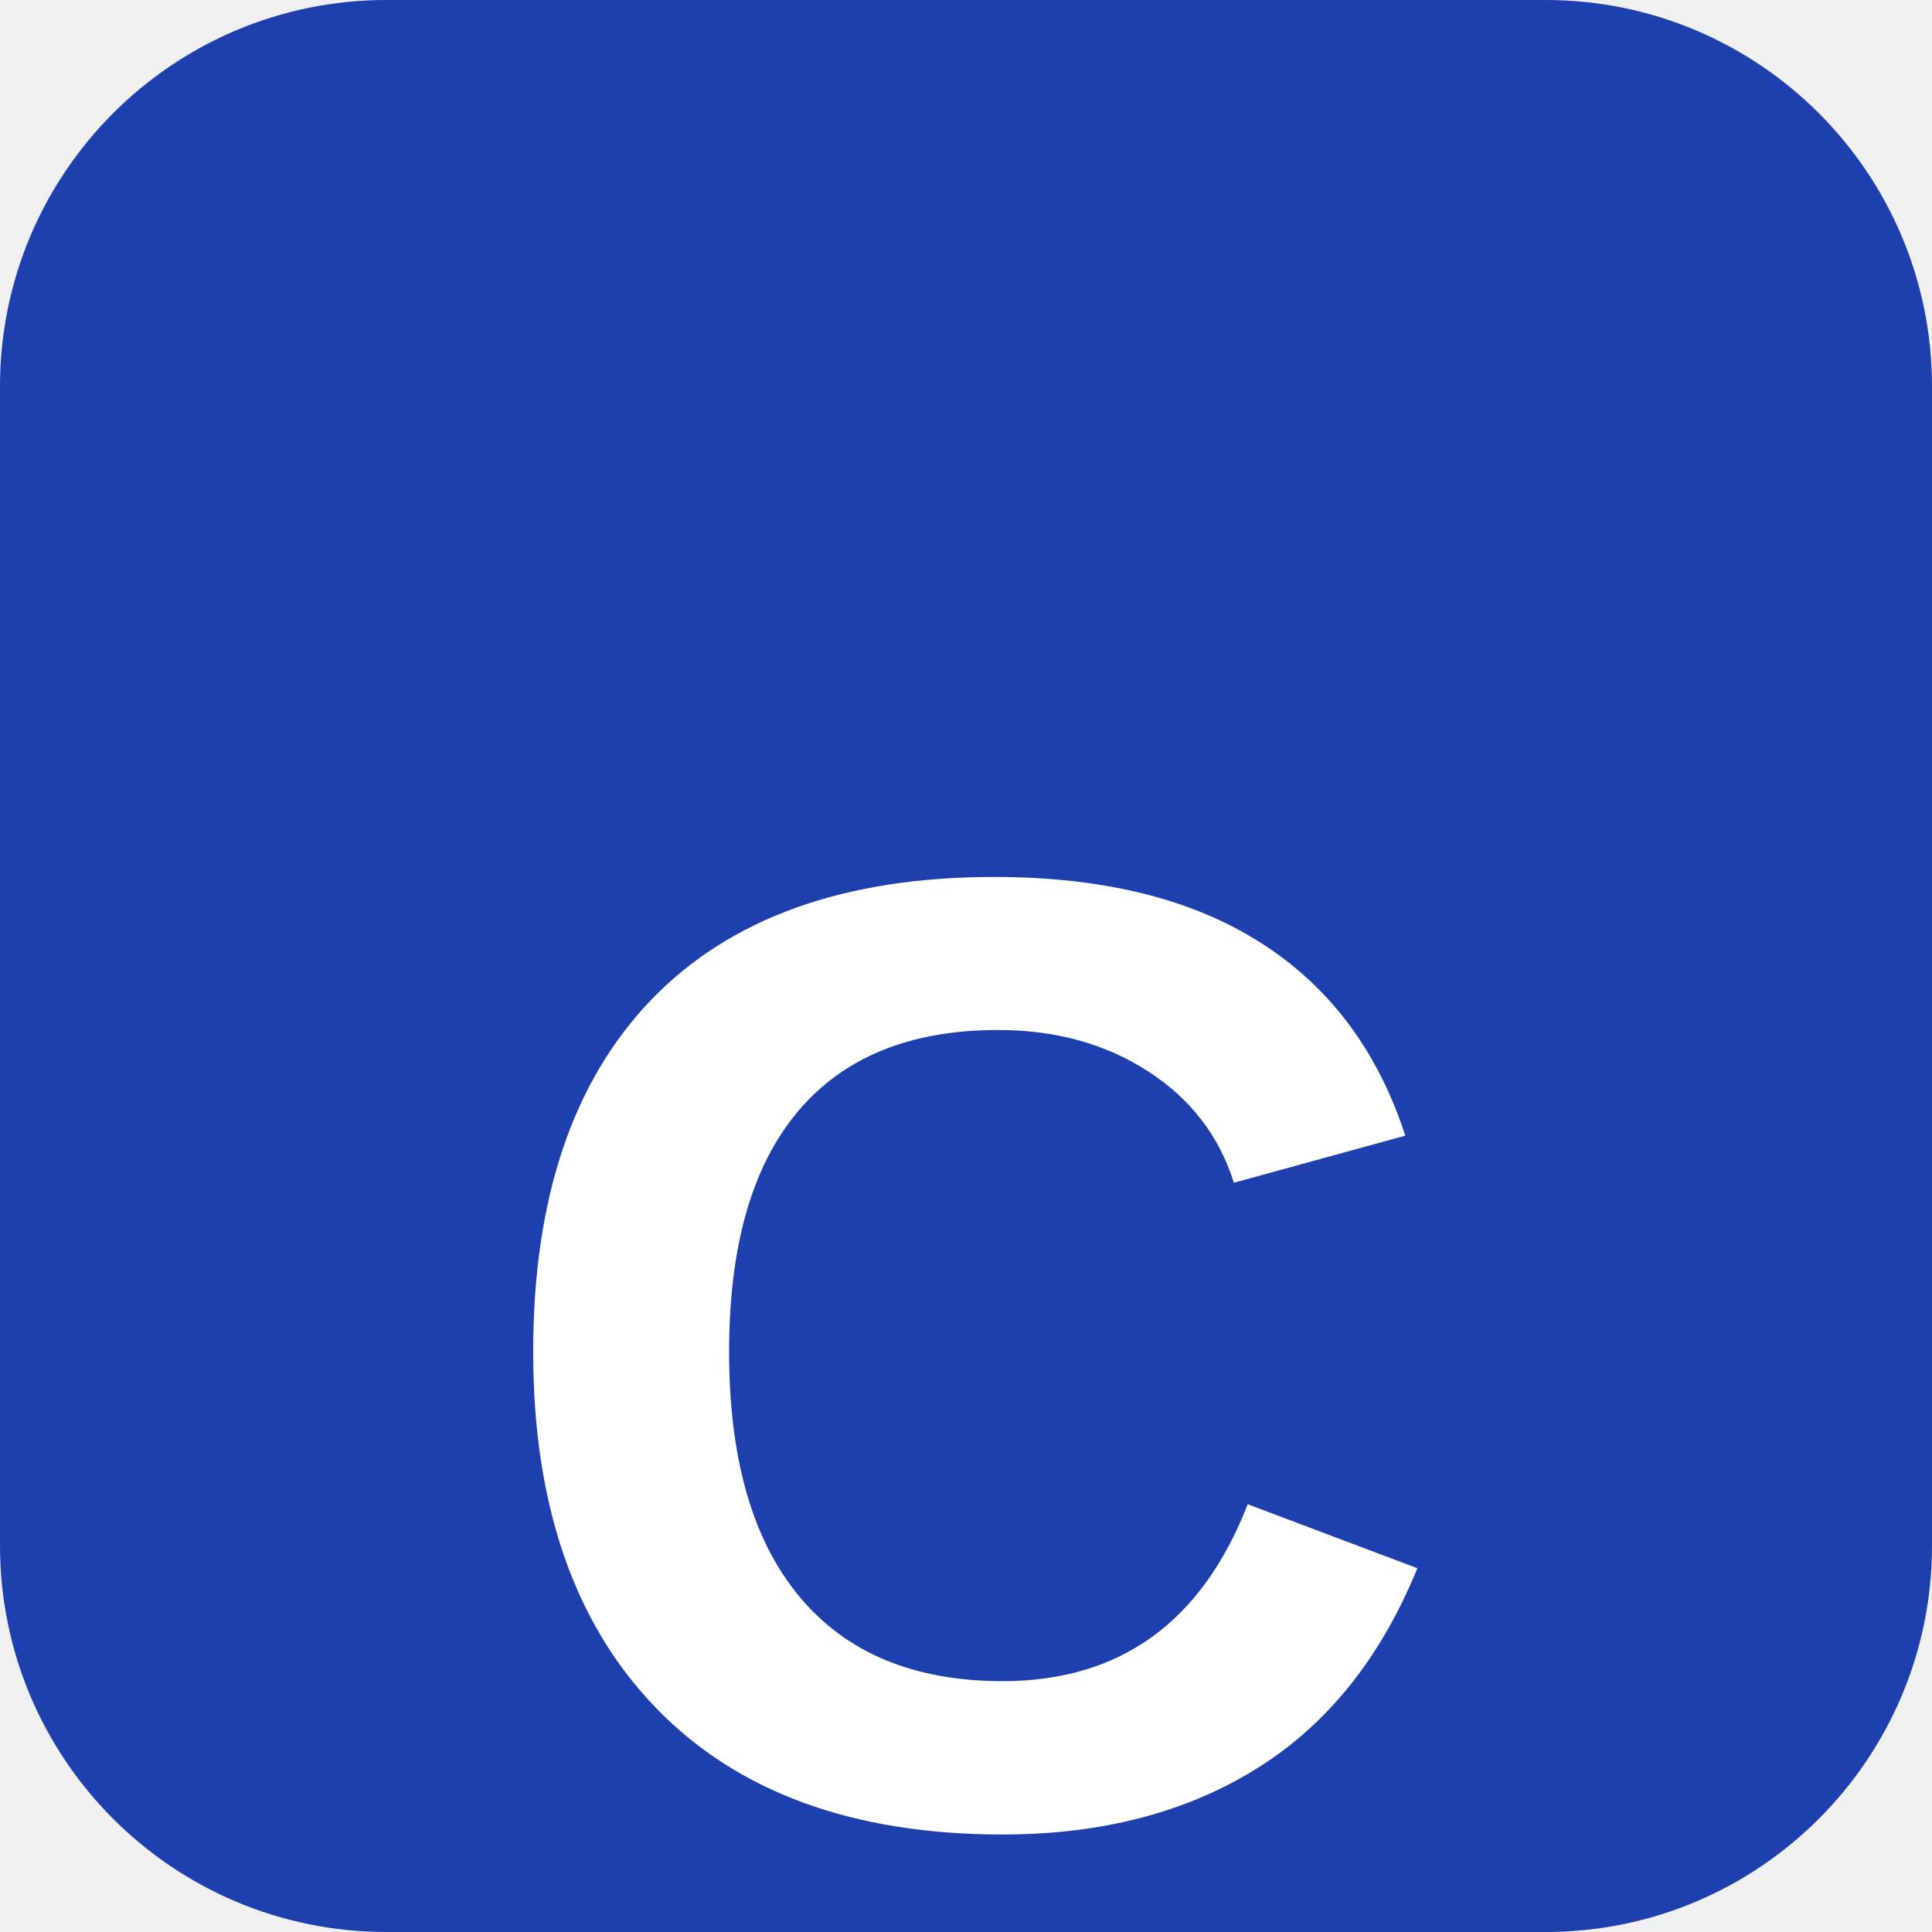
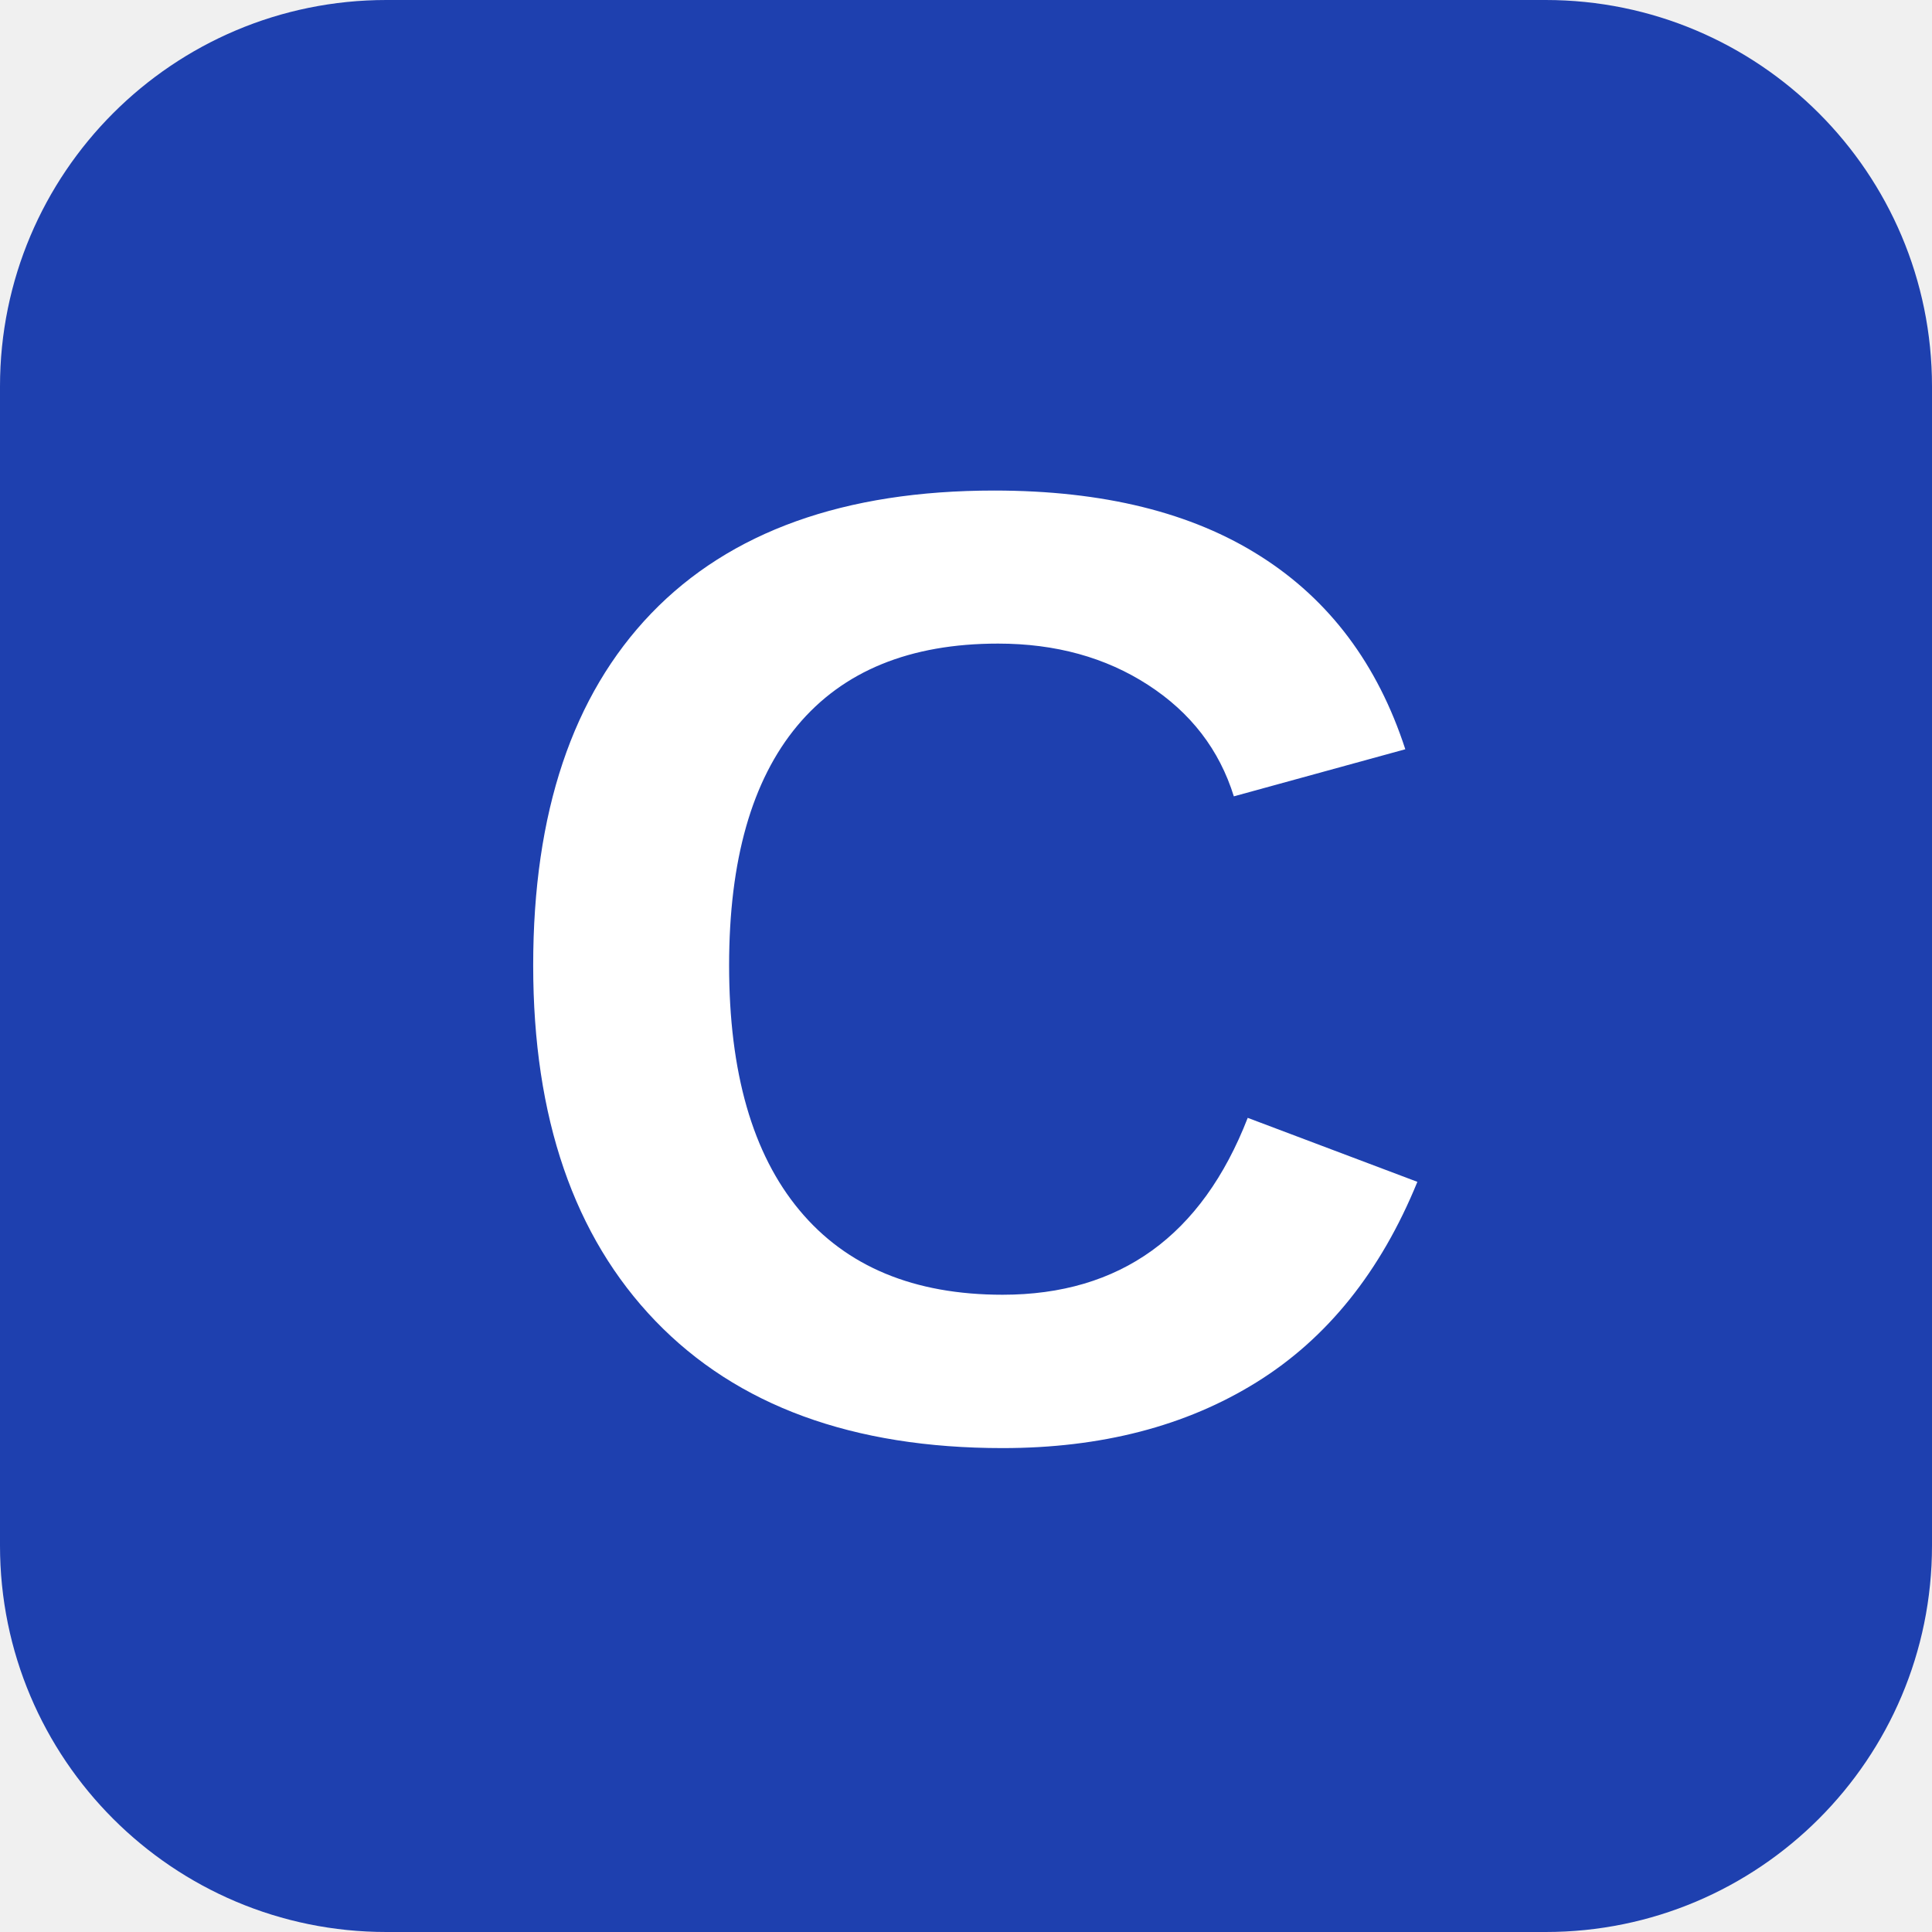
<svg xmlns="http://www.w3.org/2000/svg" viewBox="0 0 100 100">
  <rect width="100" height="100" fill="#1e40af" rx="20" />
-   <text x="50" y="70" font-family="Arial, sans-serif" font-size="70" font-weight="bold" fill="white" text-anchor="middle" dominant-baseline="central">C</text>
+   <text x="50" y="50" font-family="Arial, sans-serif" font-size="70" font-weight="bold" fill="white" text-anchor="middle" dominant-baseline="central">C</text>
</svg>
